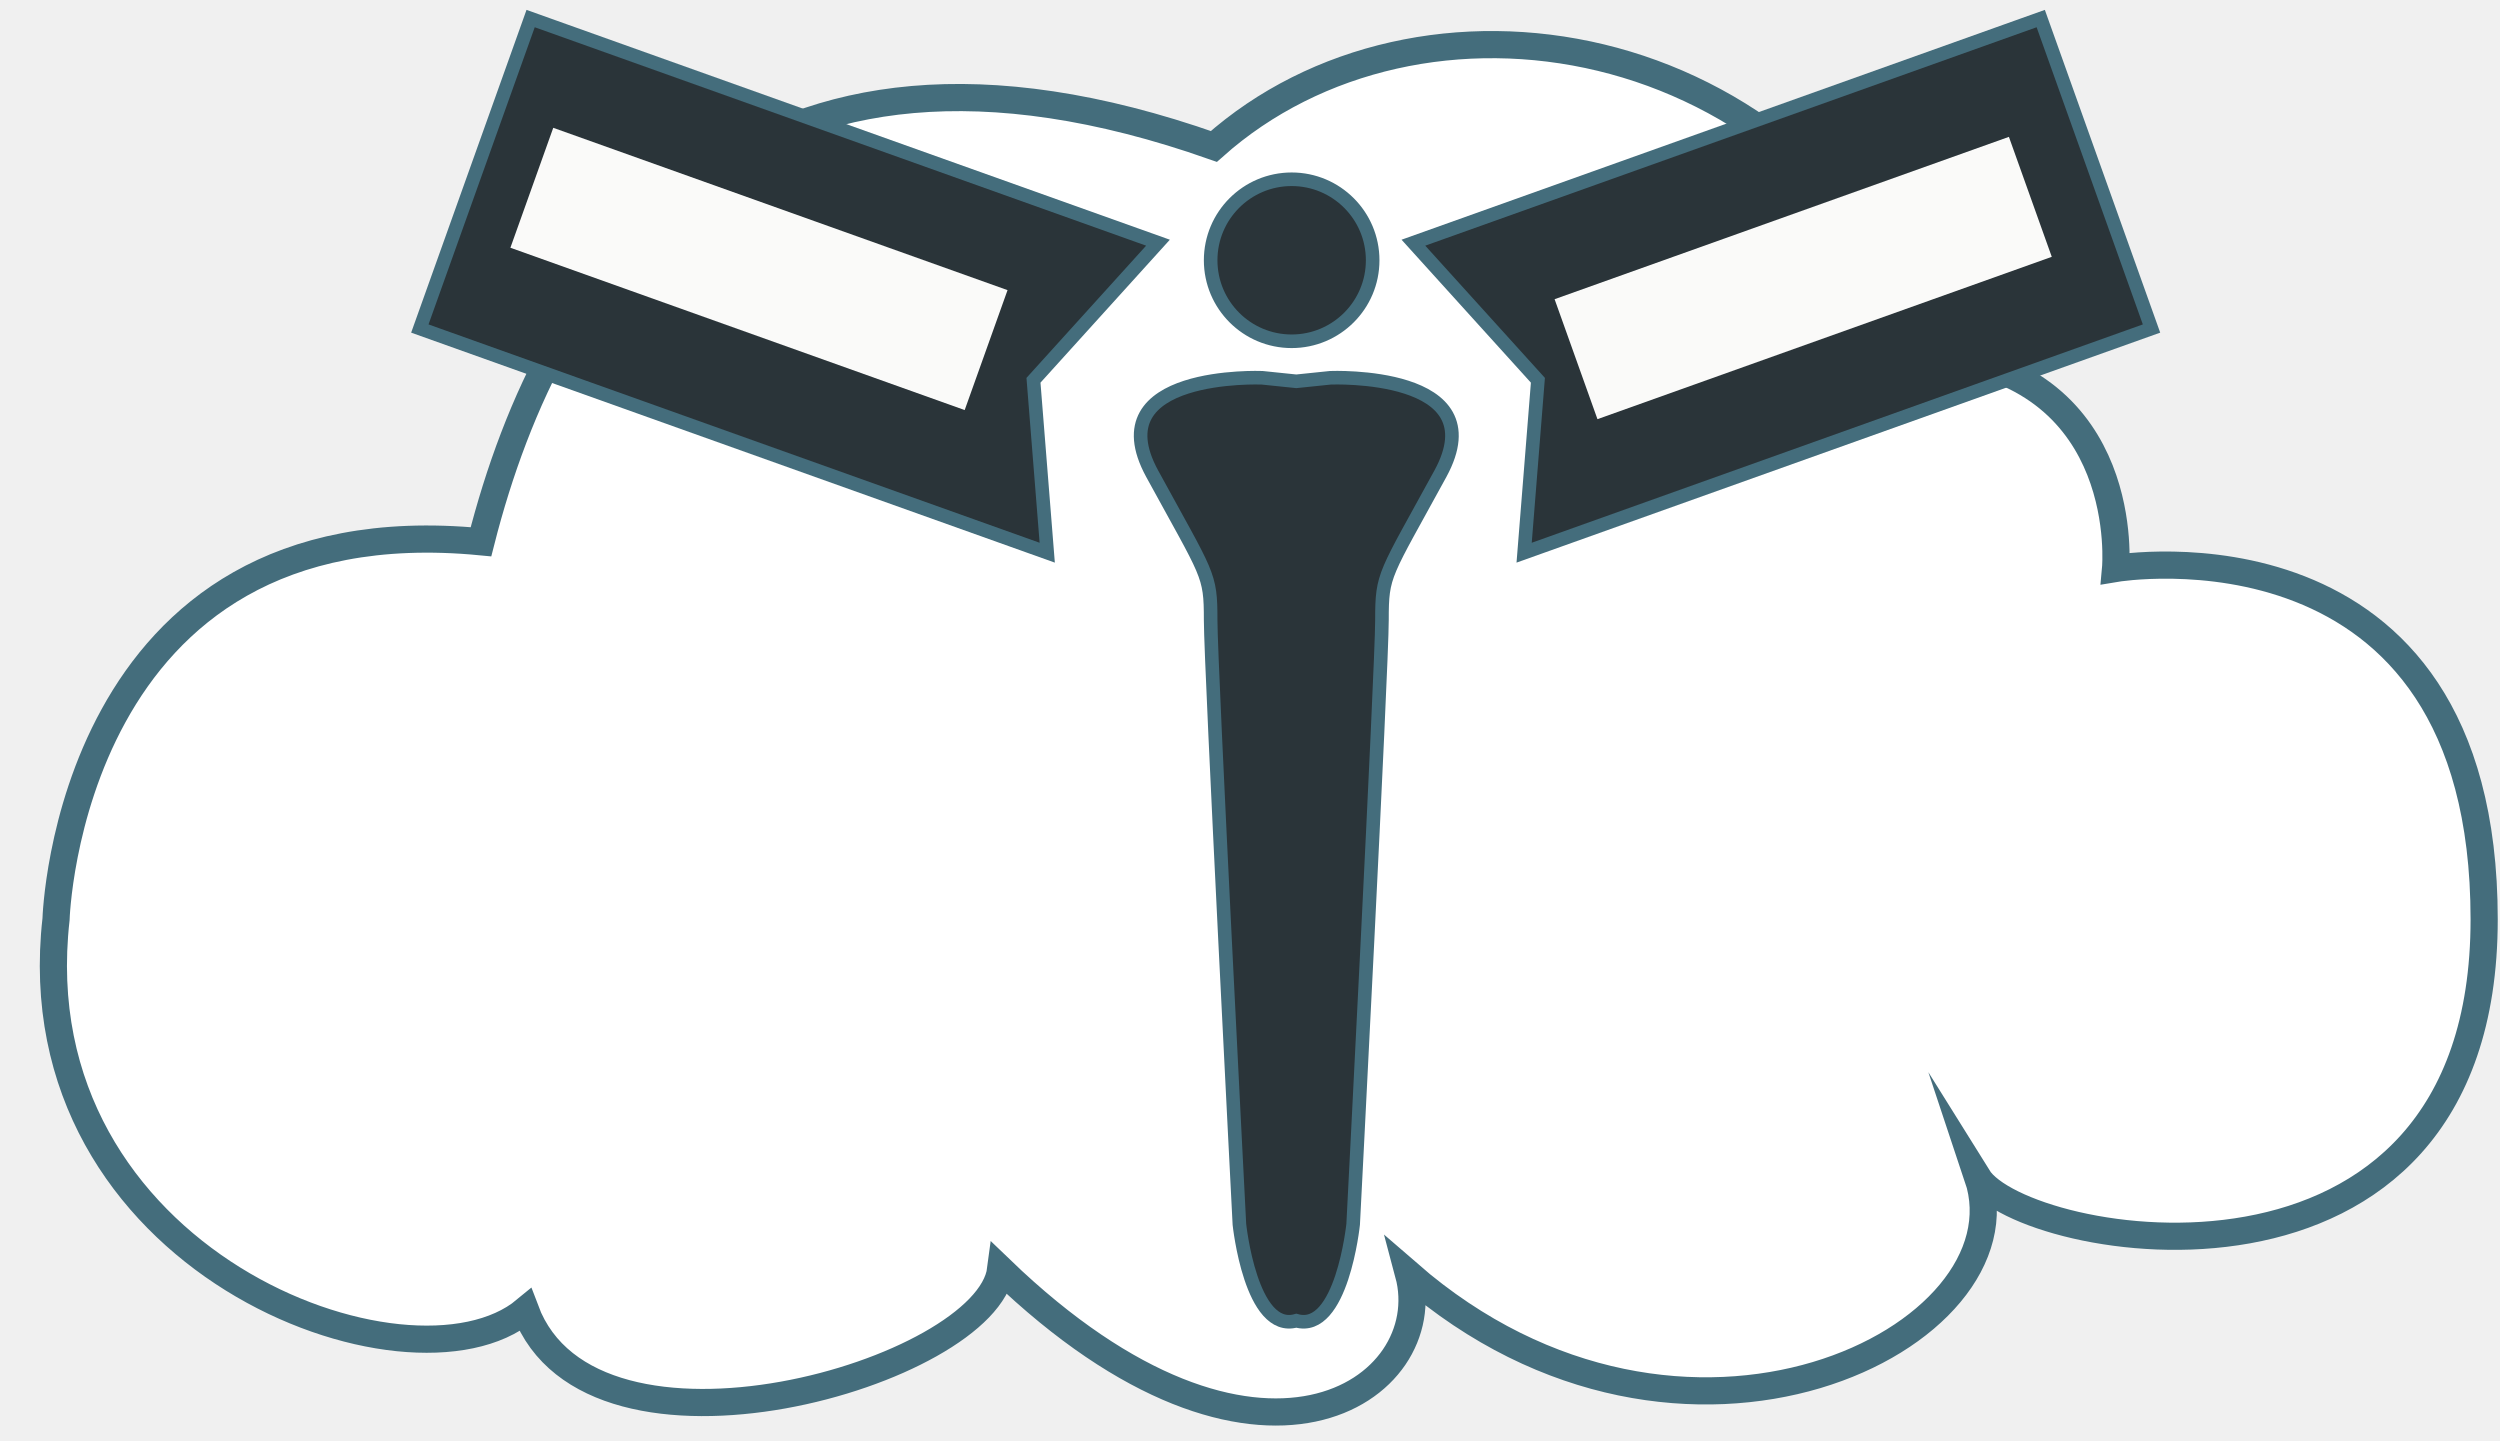
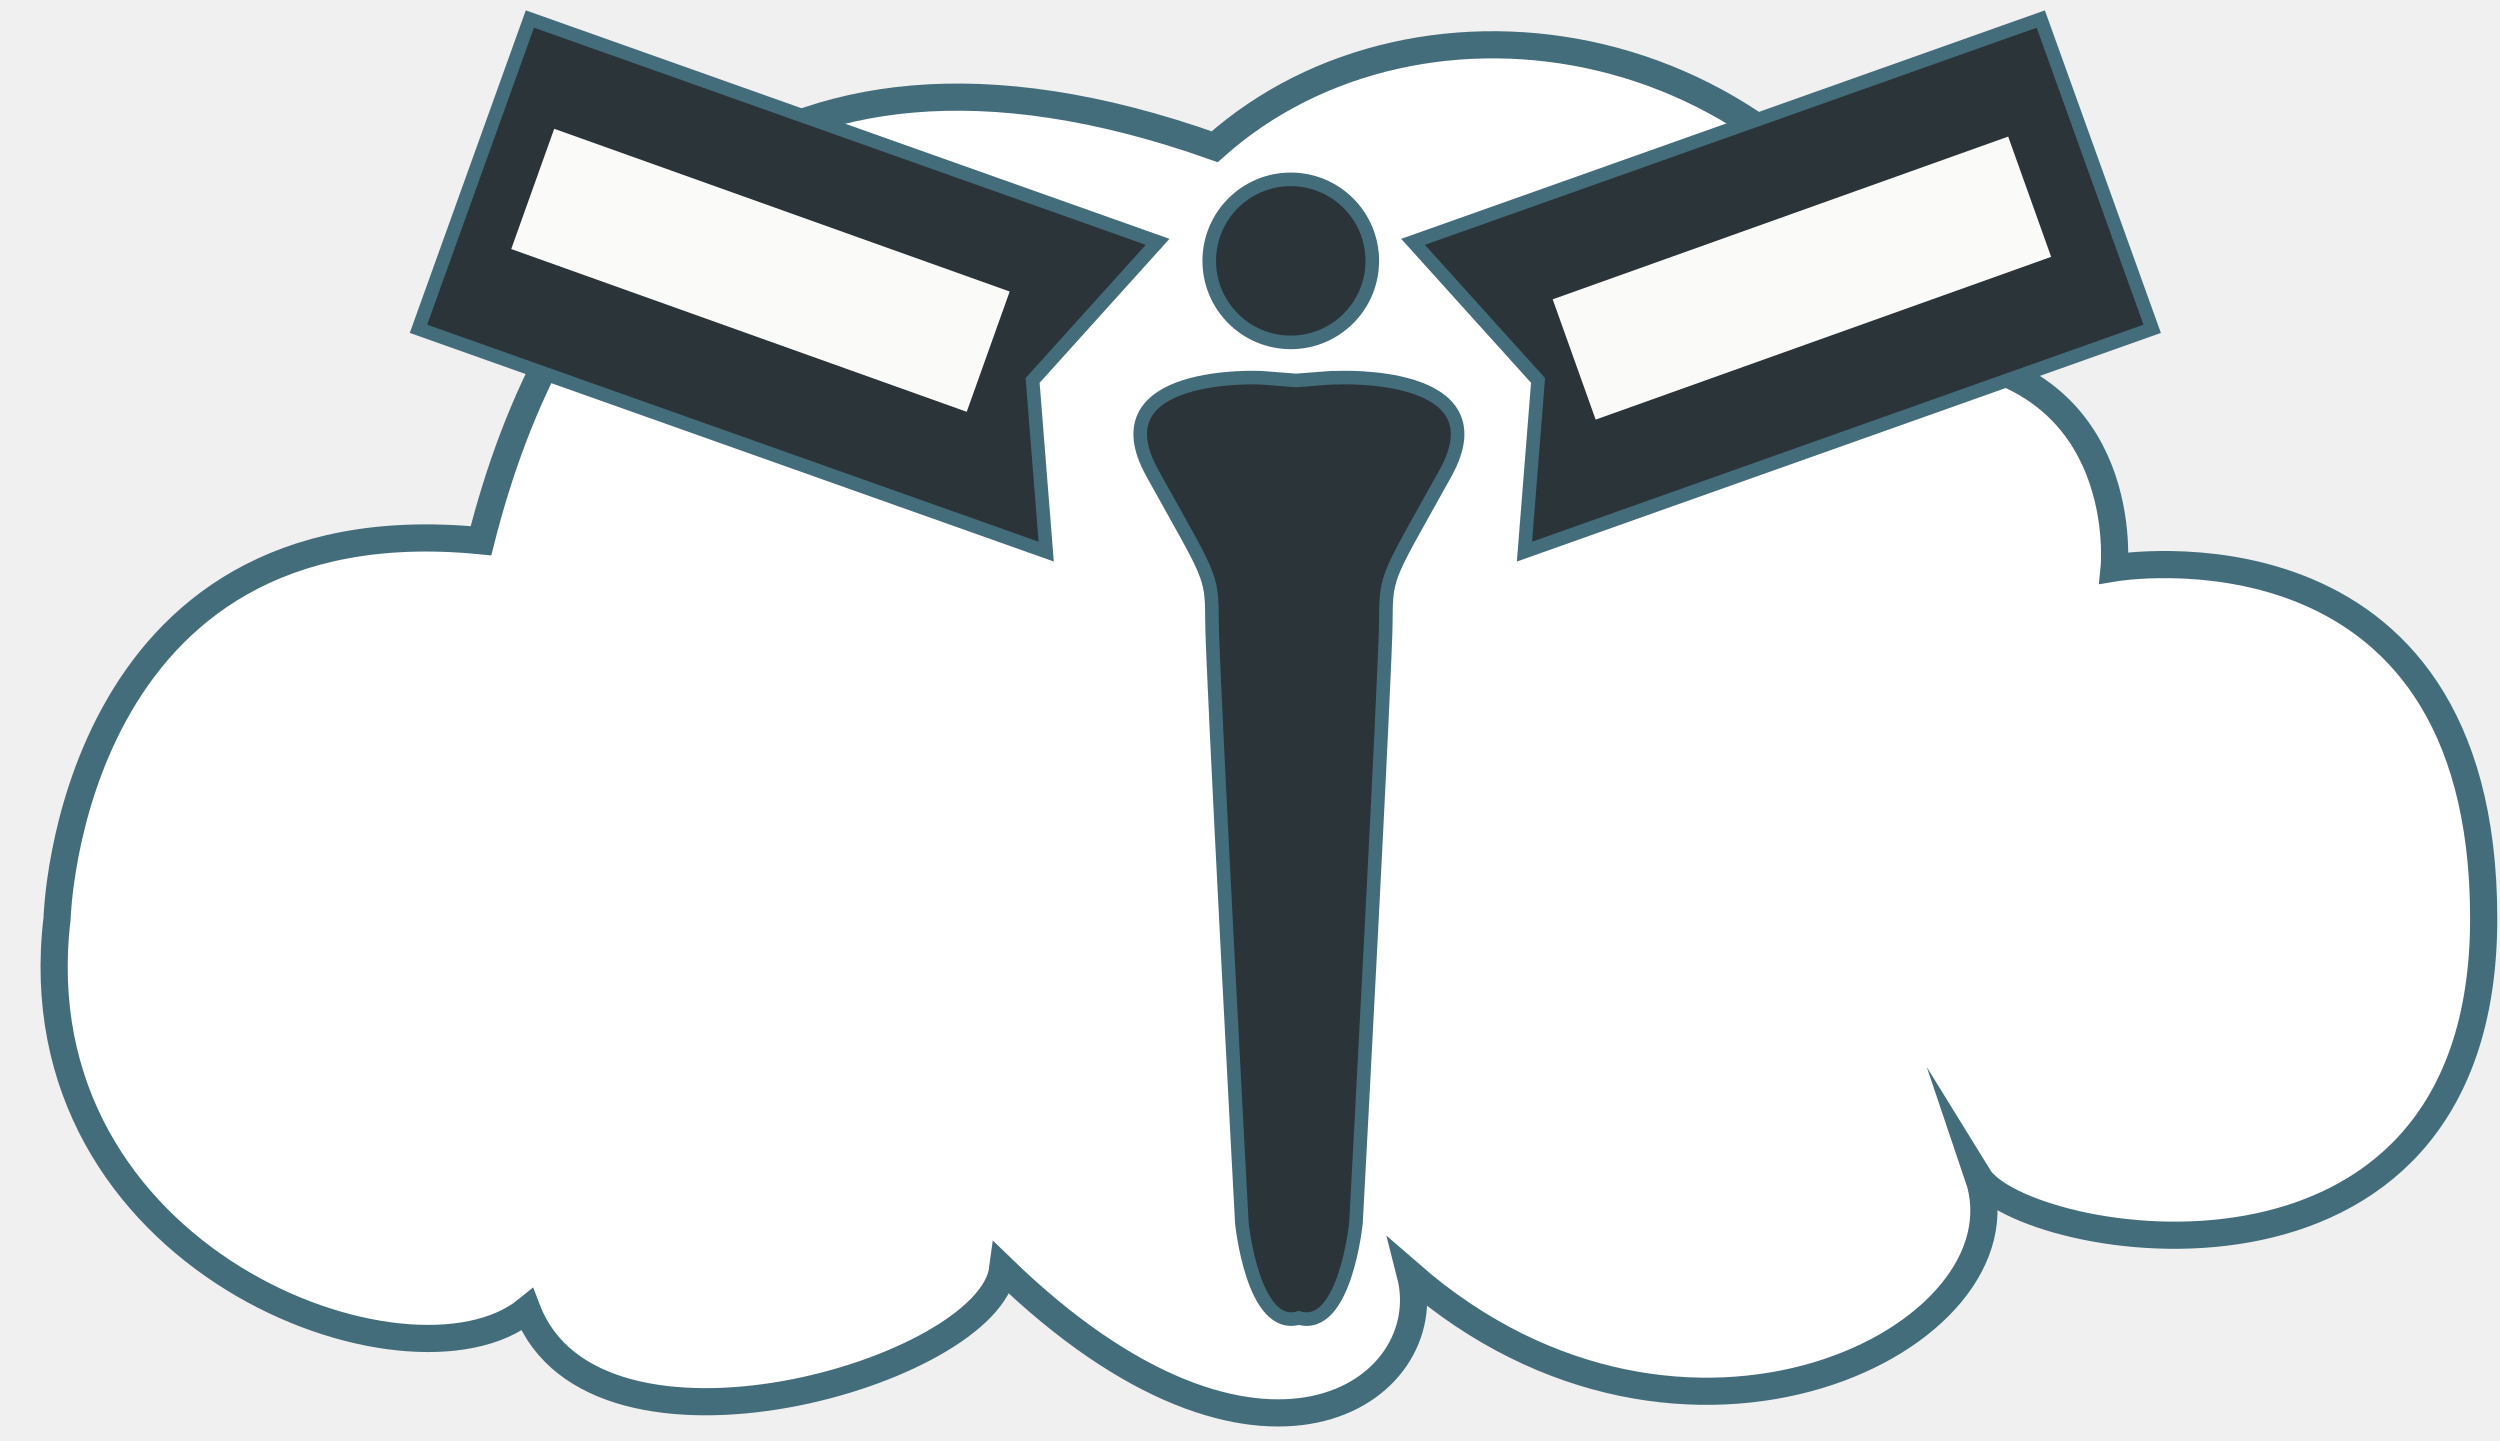
- <svg xmlns="http://www.w3.org/2000/svg" version="1.1" id="Layer_1" x="0px" y="0px" width="92" height="53" viewBox="0 0 92 53" enable-background="new 0 0 100 100" xml:space="preserve">
-   <defs id="defs19" />
-   <path stroke-miterlimit="10" d="m 2.062,33.83 c 0,0 0.437,-15.362 15.638,-13.893 2.613,-10.296 9.807,-20.595 26.97,-14.548 7.52,-6.701 21.576,-4.577 26.642,7.684 7.191,0.815 6.541,7.845 6.541,7.845 0,0 13.564,-2.288 13.564,12.913 0,15.203 -16.999,12.118 -18.634,9.493 1.963,5.873 -10.814,12.356 -20.948,3.555 1.143,4.276 -5.529,8.968 -15.01,-0.161 -0.491,3.787 -15.04,8.035 -17.49,1.497 C 15.083,51.745 0.644,46.416 2.062,33.83 z" id="path3" style="fill:#ffffff;stroke:#446d7c;stroke-miterlimit:10" />
-   <circle stroke-miterlimit="10" cx="51.533" cy="32.578" r="2.981" id="circle5" style="fill:#2a3439;stroke:#446d7c;stroke-width:0.5;stroke-miterlimit:10" transform="translate(-4,-23)" />
-   <path stroke-miterlimit="10" d="m 48.961,13.902 -1.257,0.13 -1.258,-0.13 c 0,0 -6.109,-0.253 -4.046,3.53 2.064,3.783 2.152,3.668 2.152,5.387 0,1.719 1.058,22.237 1.058,22.237 0,0 0.421,4.021 2.094,3.546 1.674,0.476 2.092,-3.546 2.092,-3.546 0,0 1.06,-20.518 1.06,-22.237 0,-1.719 0.086,-1.604 2.151,-5.387 2.062,-3.783 -4.046,-3.53 -4.046,-3.53 z" id="path7" style="fill:#2a3439;stroke:#446d7c;stroke-width:0.5;stroke-miterlimit:10" />
-   <polygon stroke-miterlimit="10" points="46.614,31.931 23.527,23.683 19.45,35.09 42.538,43.339 42.032,36.994 " id="polygon9" style="fill:#2a3439;stroke:#446d7c;stroke-width:0.5;stroke-miterlimit:10" transform="translate(-4,-23)" />
-   <rect x="20.755" y="-2.422" transform="matrix(0.9416853,0.3364948,-0.3364948,0.9416853,0,0)" width="17.753" height="4.687" id="rect11" style="fill:#fafaf9" />
-   <polygon stroke-miterlimit="10" points="56.013,31.931 79.099,23.683 83.176,35.09 60.088,43.339 60.595,36.994 " id="polygon13" style="fill:#2a3439;stroke:#446d7c;stroke-width:0.5;stroke-miterlimit:10" transform="translate(-4,-23)" />
-   <rect x="-67.922" y="-34.307" transform="matrix(-0.9416853,0.3364948,-0.3364948,-0.9416853,0,0)" width="17.754" height="4.688" id="rect15" style="fill:#fafaf9" />
+ <svg xmlns="http://www.w3.org/2000/svg" version="1.1" x="0px" y="0px" width="92" height="53" viewBox="0 0 92 53" enable-background="new 0 0 100 100" xml:space="preserve">
+   <style>.style0{fill:	#ffffff;stroke:	#446d7c;stroke-miterlimit:	10;stroke-miterlimit:	10;}.style1{fill:	#2a3439;stroke:	#446d7c;stroke-width:	0.5;stroke-miterlimit:	10;stroke-miterlimit:	10;}.style2{fill:	#fafaf9;}</style>
+   <defs />
+   <path d="m 2.1 33.8 c 0 0 0.4 -15.4 15.6 -13.9 2.6 -10.3 9.8 -20.6 27 -14.5 7.5 -6.7 21.6 -4.6 26.6 7.7 7.2 0.8 6.5 7.8 6.5 7.8 0 0 13.6 -2.3 13.6 12.9 0 15.2 -17 12.1 -18.6 9.5 2 5.9 -10.8 12.4 -20.9 3.6 1.1 4.3 -5.5 9 -15 -0.2 -0.5 3.8 -15 8 -17.5 1.5 C 15.1 51.7 0.6 46.4 2.1 33.8 z" class="style0" />
+   <circle cx="47.5" cy="9.6" r="3" class="style1" />
+   <path d="m 49 13.9 -1.3 0.1 -1.3 -0.1 c 0 0 -6.1 -0.3 -4 3.5 2.1 3.8 2.2 3.7 2.2 5.4 0 1.7 1.1 22.2 1.1 22.2 0 0 0.4 4 2.1 3.5 1.7 0.5 2.1 -3.5 2.1 -3.5 0 0 1.1 -20.5 1.1 -22.2 0 -1.7 0.1 -1.6 2.2 -5.4 2.1 -3.8 -4 -3.5 -4 -3.5 z" class="style1" />
+   <polygon points="42.6,8.9 19.5,0.7 15.4,12.1 38.5,20.3 38,14" class="style1" />
+   <rect x="20.8" y="-2.4" transform="matrix(0.9416853,0.3364948,-0.3364948,0.9416853,0,0)" width="17.8" height="4.7" class="style2" />
+   <polygon points="52,8.9 75.1,0.7 79.2,12.1 56.1,20.3 56.6,14" class="style1" />
+   <rect x="-67.9" y="-34.3" transform="matrix(-0.9416853,0.3364948,-0.3364948,-0.9416853,0,0)" width="17.8" height="4.7" class="style2" />
</svg>
